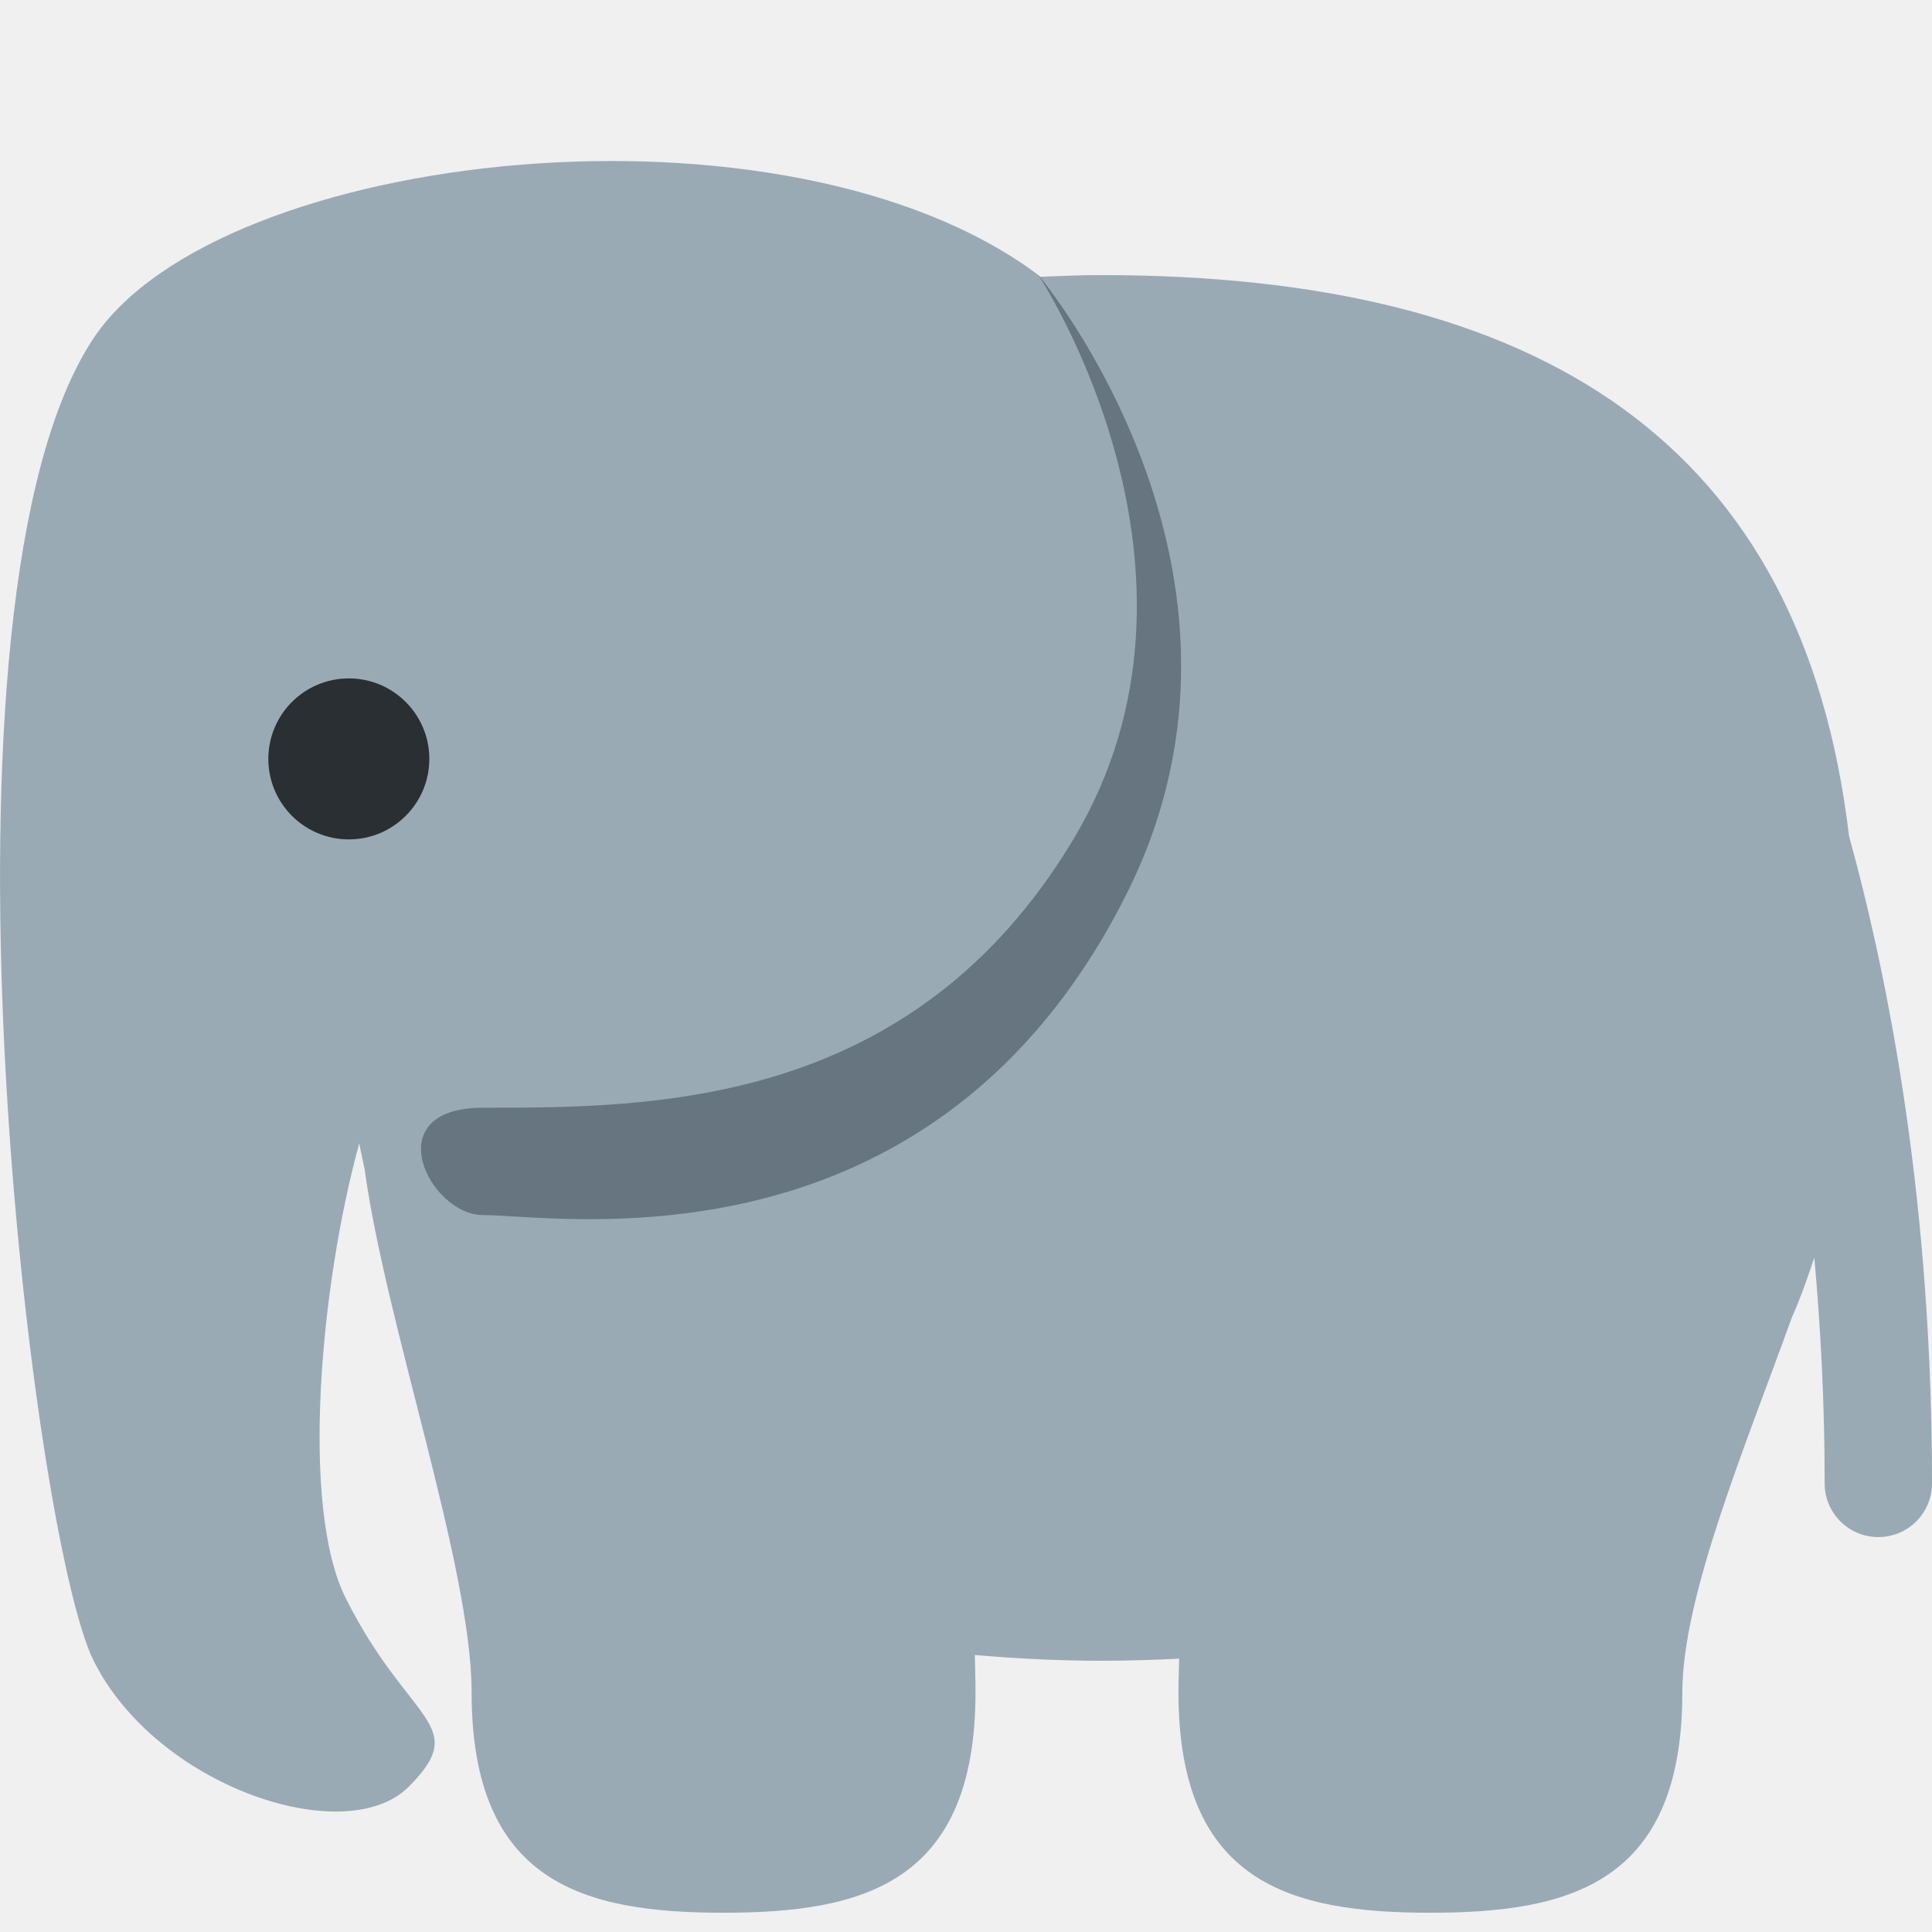
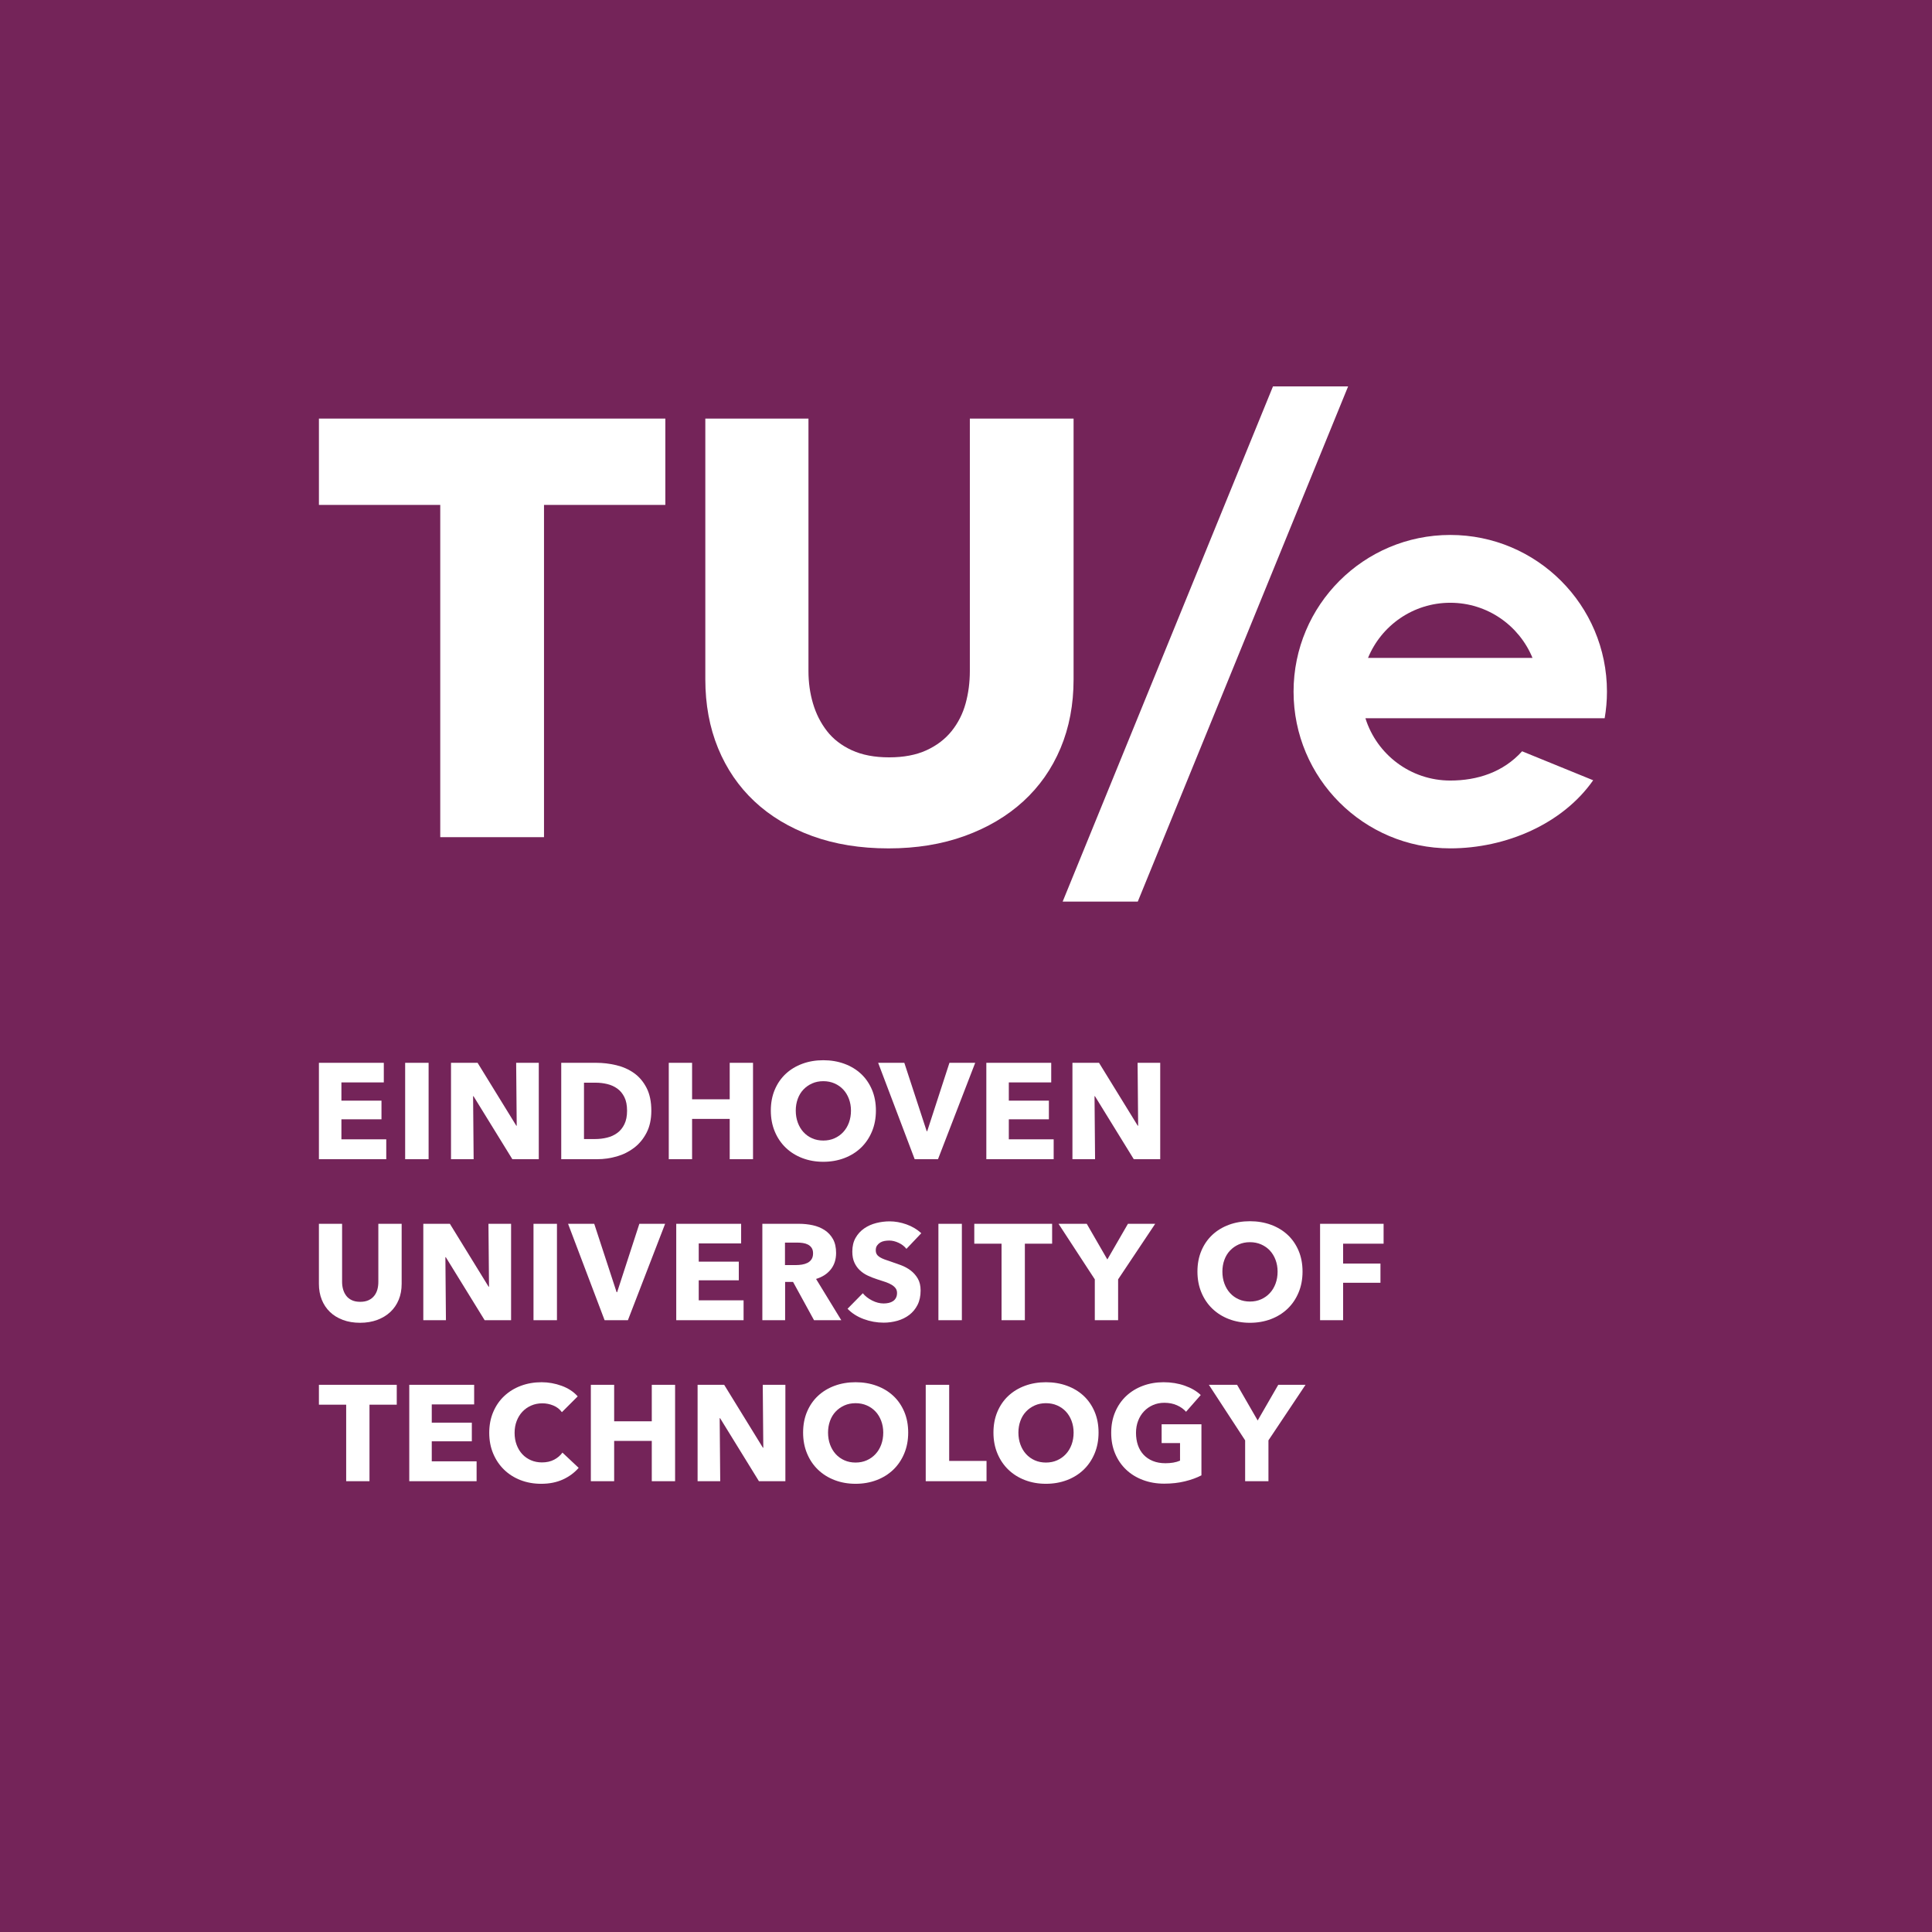
- <svg xmlns="http://www.w3.org/2000/svg" viewBox="0 0 36 36">
-   <path fill="#99AAB5" d="M34.453 15.573c-.864-7.3-5.729-10.447-13.93-10.447-.391 0-.763.017-1.139.031-.013-.01-.022-.021-.035-.031C14.655 1.605 4.091 2.779 1.745 6.3c-3.255 4.883-1.174 22.3 0 24.646 1.173 2.35 4.694 3.521 5.868 2.35 1.174-1.176 0-1.176-1.173-3.521-.85-1.701-.466-5.859.255-8.471.028.168.068.322.1.486.39 2.871 1.993 7.412 1.993 9.744 0 3.564 2.102 4.107 4.694 4.107 2.593 0 4.695-.543 4.695-4.107 0-.24-.008-.463-.012-.695.757.064 1.535.107 2.359.107.497 0 .977-.016 1.448-.039-.004.209-.013.41-.013.627 0 3.564 2.103 4.107 4.694 4.107 2.593 0 4.695-.543 4.695-4.107 0-1.801 1.192-4.625 2.039-6.982.159-.354.291-.732.42-1.117.118 1.307.193 2.706.193 4.206 0 .553.447 1 1 1s1-.447 1-1c0-5.153-.771-9.248-1.547-12.068z" />
-   <path fill="#66757F" d="M19.35 5.126S23 10.641 20 15.641c-3 5-7.838 5-11 5-2 0-1 2 0 2 1.414 0 8.395 1.211 12-6 3-6-1.65-11.515-1.65-11.515z" />
-   <circle fill="#292F33" cx="6.5" cy="14.141" r="1.5" />
+ <svg xmlns="http://www.w3.org/2000/svg" version="1.1" id="svg1" width="204.095" height="204.095" viewBox="0 0 204.095 204.095">
+   <defs id="defs1">
+     <clipPath clipPathUnits="userSpaceOnUse" id="clipPath1">
+       <path d="M 0,153.071 H 153.071 V 0 H 0 Z" id="path1" />
+     </clipPath>
+     <clipPath clipPathUnits="userSpaceOnUse" id="clipPath3">
+       <path d="M 0,153.071 H 153.071 V 0 H 0 Z" transform="matrix(1.333333,0,0,-1.333333,0,204.0947)" id="path3" />
+     </clipPath>
+     <clipPath clipPathUnits="userSpaceOnUse" id="clipPath8">
+       <path d="M 0,153.071 H 153.071 V 0 H 0 Z" transform="translate(-49.6822,-65.0683)" id="path8" />
+     </clipPath>
+     <clipPath clipPathUnits="userSpaceOnUse" id="clipPath10">
+       <path d="M 0,153.071 H 153.071 V 0 H 0 Z" transform="translate(-57.8144,-61.2282)" id="path10" />
+     </clipPath>
+     <clipPath clipPathUnits="userSpaceOnUse" id="clipPath12">
+       <path d="M 0,153.071 H 153.071 V 0 H 0 Z" transform="translate(-67.422,-65.0793)" id="path12" />
+     </clipPath>
+     <clipPath clipPathUnits="userSpaceOnUse" id="clipPath14">
+       <path d="M 0,153.071 H 153.071 V 0 H 0 Z" transform="translate(-74.3168,-61.2282)" id="path14" />
+     </clipPath>
+     <clipPath clipPathUnits="userSpaceOnUse" id="clipPath16">
+       <path d="M 0,153.071 H 153.071 V 0 H 0 Z" transform="translate(-78.1464,-61.2282)" id="path16" />
+     </clipPath>
+     <clipPath clipPathUnits="userSpaceOnUse" id="clipPath18">
+       <path d="M 0,153.071 H 153.071 V 0 H 0 Z" transform="translate(-89.8287,-61.2282)" id="path18" />
+     </clipPath>
+     <clipPath clipPathUnits="userSpaceOnUse" id="clipPath20">
+       <path d="M 0,153.071 H 153.071 V 0 H 0 Z" transform="translate(-29.2745,-41.7784)" id="path20" />
+     </clipPath>
+     <clipPath clipPathUnits="userSpaceOnUse" id="clipPath22">
+       <path d="M 0,153.071 H 153.071 V 0 H 0 Z" transform="translate(-32.4258,-35.7161)" id="path22" />
+     </clipPath>
+     <clipPath clipPathUnits="userSpaceOnUse" id="clipPath24">
+       <path d="M 0,153.071 H 153.071 V 0 H 0 Z" transform="translate(-44.5942,-35.8508)" id="path24" />
+     </clipPath>
+     <clipPath clipPathUnits="userSpaceOnUse" id="clipPath26">
+       <path d="M 0,153.071 H 153.071 V 0 H 0 Z" transform="translate(-51.6402,-35.7161)" id="path26" />
+     </clipPath>
+     <clipPath clipPathUnits="userSpaceOnUse" id="clipPath28">
+       <path d="M 0,153.071 H 153.071 V 0 H 0 Z" transform="translate(-60.1301,-35.7161)" id="path28" />
+     </clipPath>
+     <clipPath clipPathUnits="userSpaceOnUse" id="clipPath30">
+       <path d="M 0,153.071 H 153.071 V 0 H 0 Z" transform="translate(-69.9796,-39.5671)" id="path30" />
+     </clipPath>
+     <clipPath clipPathUnits="userSpaceOnUse" id="clipPath32">
+       <path d="M 0,153.071 H 153.071 V 0 H 0 Z" transform="translate(-73.3449,-35.7161)" id="path32" />
+     </clipPath>
+     <clipPath clipPathUnits="userSpaceOnUse" id="clipPath34">
+       <path d="M 0,153.071 H 153.071 V 0 H 0 Z" transform="translate(-85.0618,-39.5671)" id="path34" />
+     </clipPath>
+     <clipPath clipPathUnits="userSpaceOnUse" id="clipPath36">
+       <path d="M 0,153.071 H 153.071 V 0 H 0 Z" transform="translate(-93.8767,-35.7054)" id="path36" />
+     </clipPath>
+     <clipPath clipPathUnits="userSpaceOnUse" id="clipPath38">
+       <path d="M 0,153.071 H 153.071 V 0 H 0 Z" transform="translate(-100.4982,-38.9522)" id="path38" />
+     </clipPath>
+     <clipPath clipPathUnits="userSpaceOnUse" id="clipPath40">
+       <path d="M 0,153.071 H 153.071 V 0 H 0 Z" transform="translate(-31.591,-50.0957)" id="path40" />
+     </clipPath>
+     <clipPath clipPathUnits="userSpaceOnUse" id="clipPath42">
+       <path d="M 0,153.071 H 153.071 V 0 H 0 Z" transform="translate(-38.3982,-48.4721)" id="path42" />
+     </clipPath>
+     <clipPath clipPathUnits="userSpaceOnUse" id="clipPath44">
+       <path d="M 0,153.071 H 153.071 V 0 H 0 Z" id="path44" />
+     </clipPath>
+     <clipPath clipPathUnits="userSpaceOnUse" id="clipPath46">
+       <path d="M 0,153.071 H 153.071 V 0 H 0 Z" transform="translate(-49.7489,-48.4721)" id="path46" />
+     </clipPath>
+     <clipPath clipPathUnits="userSpaceOnUse" id="clipPath48">
+       <path d="M 0,153.071 H 153.071 V 0 H 0 Z" transform="translate(-53.5785,-48.4721)" id="path48" />
+     </clipPath>
+     <clipPath clipPathUnits="userSpaceOnUse" id="clipPath50">
+       <path d="M 0,153.071 H 153.071 V 0 H 0 Z" transform="translate(-64.4184,-53.7685)" id="path50" />
+     </clipPath>
+     <clipPath clipPathUnits="userSpaceOnUse" id="clipPath52">
+       <path d="M 0,153.071 H 153.071 V 0 H 0 Z" transform="translate(-71.8164,-54.1247)" id="path52" />
+     </clipPath>
+     <clipPath clipPathUnits="userSpaceOnUse" id="clipPath54">
+       <path d="M 0,153.071 H 153.071 V 0 H 0 Z" id="path54" />
+     </clipPath>
+     <clipPath clipPathUnits="userSpaceOnUse" id="clipPath56">
+       <path d="M 0,153.071 H 153.071 V 0 H 0 Z" transform="translate(-81.1993,-54.5344)" id="path56" />
+     </clipPath>
+     <clipPath clipPathUnits="userSpaceOnUse" id="clipPath58">
+       <path d="M 0,153.071 H 153.071 V 0 H 0 Z" transform="translate(-88.5874,-51.7083)" id="path58" />
+     </clipPath>
+     <clipPath clipPathUnits="userSpaceOnUse" id="clipPath60">
+       <path d="M 0,153.071 H 153.071 V 0 H 0 Z" transform="translate(-101.2234,-52.3232)" id="path60" />
+     </clipPath>
+     <clipPath clipPathUnits="userSpaceOnUse" id="clipPath62">
+       <path d="M 0,153.071 H 153.071 V 0 H 0 Z" transform="translate(-106.414,-54.5344)" id="path62" />
+     </clipPath>
+     <clipPath clipPathUnits="userSpaceOnUse" id="clipPath64">
+       <path d="M 0,153.071 H 153.071 V 0 H 0 Z" transform="translate(-43.1012,-113.067)" id="path64" />
+     </clipPath>
+     <clipPath clipPathUnits="userSpaceOnUse" id="clipPath66">
+       <path d="M 0,153.071 H 153.071 V 0 H 0 Z" transform="translate(-84.026,-93.7926)" id="path66" />
+     </clipPath>
+     <clipPath clipPathUnits="userSpaceOnUse" id="clipPath68">
+       <path d="M 0,153.071 H 153.071 V 0 H 0 Z" transform="translate(-90.1454,-81.6379)" id="path68" />
+     </clipPath>
+     <clipPath clipPathUnits="userSpaceOnUse" id="clipPath70">
+       <path d="M 0,153.071 H 153.071 V 0 H 0 Z" transform="translate(-114.9034,-105.3143)" id="path70" />
+     </clipPath>
+   </defs>
+   <g id="layer1" style="display:inline;fill:#f00000;fill-opacity:1">
+     <rect style="fill:#742459;fill-opacity:1;stroke:#84d200;stroke-width:4.604" id="rect70" width="214.762" height="219.438" x="-4.967" y="-6.542" />
+   </g>
+   <g id="layer-MC0">
+     <g opacity="0" id="g2" clip-path="url(#clipPath3)">
+       <path d="M 153.071,0 H 0 v 153.071 h 153.071 z" style="fill:#ffffff;fill-opacity:1;fill-rule:nonzero;stroke:none" transform="matrix(1.333333,0,0,-1.333333,0,204.0947)" clip-path="url(#clipPath1)" id="path2" />
+     </g>
+     <path id="path4" d="M 0,0 V 7.637 H 5.141 V 6.084 H 1.782 V 4.639 H 4.957 V 3.161 H 1.782 V 1.575 H 5.335 V 0 Z" style="fill:#ffffff;fill-opacity:1;fill-rule:nonzero;stroke:none" transform="matrix(1.333333,0,0,-1.333333,33.69027,122.4571)" />
+     <path id="path5" d="m 32.1,68.865 h 1.858 V 61.228 H 32.1 Z" style="fill:#ffffff;fill-opacity:1;fill-rule:nonzero;stroke:none" transform="matrix(1.333333,0,0,-1.333333,0,204.0947)" />
+     <path id="path6" d="M 0,0 -3.078,4.994 H -3.11 L -3.067,0 H -4.86 v 7.637 h 2.106 L 0.313,2.654 H 0.346 L 0.302,7.637 H 2.095 V 0 Z" style="fill:#ffffff;fill-opacity:1;fill-rule:nonzero;stroke:none" transform="matrix(1.333333,0,0,-1.333333,54.12373,122.4571)" />
+     <path id="path7" d="m 0,0 c 0,0.432 -0.07,0.789 -0.211,1.074 -0.14,0.283 -0.327,0.51 -0.561,0.679 -0.234,0.169 -0.501,0.289 -0.799,0.361 -0.299,0.072 -0.607,0.108 -0.924,0.108 h -0.918 v -4.465 h 0.875 c 0.331,0 0.65,0.037 0.956,0.113 0.306,0.075 0.576,0.199 0.81,0.372 0.234,0.172 0.421,0.402 0.561,0.69 C -0.07,-0.78 0,-0.424 0,0 M 1.922,0 C 1.922,-0.669 1.798,-1.246 1.55,-1.731 1.301,-2.217 0.974,-2.616 0.567,-2.929 0.16,-3.241 -0.299,-3.472 -0.81,-3.619 -1.321,-3.766 -1.84,-3.84 -2.365,-3.84 h -2.851 v 7.637 h 2.764 c 0.54,0 1.073,-0.063 1.599,-0.189 C -0.328,3.482 0.14,3.274 0.551,2.983 0.961,2.691 1.292,2.301 1.544,1.812 1.796,1.323 1.922,0.719 1.922,0" style="fill:#ffffff;fill-opacity:1;fill-rule:nonzero;stroke:none" transform="matrix(1.333333,0,0,-1.333333,66.24293,117.3369)" clip-path="url(#clipPath8)" />
+     <path id="path9" d="M 0,0 V 3.193 H -2.981 V 0 h -1.847 v 7.637 h 1.847 V 4.746 H 0 V 7.637 H 1.847 V 0 Z" style="fill:#ffffff;fill-opacity:1;fill-rule:nonzero;stroke:none" transform="matrix(1.333333,0,0,-1.333333,77.08587,122.4571)" clip-path="url(#clipPath10)" />
+     <path id="path11" d="M 0,0 C 0,0.331 -0.054,0.64 -0.162,0.928 -0.27,1.215 -0.42,1.462 -0.61,1.666 -0.801,1.871 -1.031,2.033 -1.301,2.152 -1.571,2.271 -1.868,2.33 -2.192,2.33 -2.516,2.33 -2.812,2.271 -3.078,2.152 -3.345,2.033 -3.575,1.871 -3.769,1.666 -3.964,1.462 -4.113,1.215 -4.217,0.928 -4.322,0.64 -4.374,0.331 -4.374,0 c 0,-0.345 0.054,-0.663 0.162,-0.955 0.108,-0.291 0.257,-0.541 0.448,-0.749 0.191,-0.209 0.419,-0.373 0.686,-0.491 0.266,-0.119 0.562,-0.178 0.886,-0.178 0.324,0 0.619,0.059 0.885,0.178 0.267,0.118 0.497,0.282 0.691,0.491 0.195,0.208 0.346,0.458 0.454,0.749 C -0.054,-0.663 0,-0.345 0,0 m 1.976,0 c 0,-0.604 -0.104,-1.156 -0.313,-1.656 -0.209,-0.5 -0.498,-0.928 -0.869,-1.284 -0.371,-0.356 -0.812,-0.631 -1.323,-0.825 -0.511,-0.194 -1.066,-0.291 -1.663,-0.291 -0.598,0 -1.151,0.097 -1.658,0.291 -0.508,0.194 -0.947,0.469 -1.318,0.825 -0.371,0.356 -0.661,0.784 -0.869,1.284 -0.209,0.5 -0.313,1.052 -0.313,1.656 0,0.611 0.104,1.163 0.313,1.656 0.208,0.492 0.498,0.911 0.869,1.257 0.371,0.345 0.81,0.611 1.318,0.798 0.507,0.187 1.06,0.28 1.658,0.28 0.597,0 1.152,-0.093 1.663,-0.28 C -0.018,3.524 0.423,3.258 0.794,2.913 1.165,2.567 1.454,2.148 1.663,1.656 1.872,1.163 1.976,0.611 1.976,0" style="fill:#ffffff;fill-opacity:1;fill-rule:nonzero;stroke:none" transform="matrix(1.333333,0,0,-1.333333,89.896,117.3223)" clip-path="url(#clipPath12)" />
+     <path id="path13" d="m 0,0 h -1.847 l -2.894,7.637 h 2.073 l 1.772,-5.415 h 0.043 l 1.76,5.415 h 2.041 z" style="fill:#ffffff;fill-opacity:1;fill-rule:nonzero;stroke:none" transform="matrix(1.333333,0,0,-1.333333,99.08907,122.4571)" clip-path="url(#clipPath14)" />
+     <path id="path15" d="M 0,0 V 7.637 H 5.141 V 6.084 H 1.782 V 4.639 H 4.957 V 3.161 H 1.782 V 1.575 H 5.335 V 0 Z" style="fill:#ffffff;fill-opacity:1;fill-rule:nonzero;stroke:none" transform="matrix(1.333333,0,0,-1.333333,104.1952,122.4571)" clip-path="url(#clipPath16)" />
+     <path id="path17" d="M 0,0 -3.078,4.994 H -3.11 L -3.067,0 H -4.86 v 7.637 h 2.106 L 0.313,2.654 H 0.346 L 0.302,7.637 H 2.095 V 0 Z" style="fill:#ffffff;fill-opacity:1;fill-rule:nonzero;stroke:none" transform="matrix(1.333333,0,0,-1.333333,119.7716,122.4571)" clip-path="url(#clipPath18)" />
+     <path id="path19" d="M 0,0 V -6.062 H -1.847 V 0 h -2.16 V 1.575 H 2.16 V 0 Z" style="fill:#ffffff;fill-opacity:1;fill-rule:nonzero;stroke:none" transform="matrix(1.333333,0,0,-1.333333,39.03267,148.3901)" clip-path="url(#clipPath20)" />
+     <path id="path21" d="M 0,0 V 7.637 H 5.141 V 6.084 H 1.782 V 4.639 H 4.957 V 3.161 H 1.782 V 1.575 H 5.335 V 0 Z" style="fill:#ffffff;fill-opacity:1;fill-rule:nonzero;stroke:none" transform="matrix(1.333333,0,0,-1.333333,43.2344,156.4732)" clip-path="url(#clipPath22)" />
+     <path id="path23" d="m 0,0 c -0.497,-0.226 -1.069,-0.34 -1.717,-0.34 -0.591,0 -1.136,0.098 -1.636,0.291 -0.501,0.195 -0.935,0.47 -1.302,0.826 -0.367,0.356 -0.655,0.782 -0.864,1.278 -0.209,0.496 -0.313,1.043 -0.313,1.64 0,0.611 0.106,1.165 0.319,1.661 0.212,0.496 0.505,0.919 0.88,1.267 0.374,0.349 0.813,0.617 1.317,0.804 0.504,0.187 1.048,0.28 1.631,0.28 0.54,0 1.071,-0.095 1.593,-0.285 C 0.43,7.231 0.853,6.953 1.177,6.586 L -0.076,5.334 c -0.172,0.238 -0.399,0.414 -0.68,0.529 -0.281,0.115 -0.569,0.173 -0.864,0.173 -0.324,0 -0.621,-0.06 -0.891,-0.179 C -2.781,5.739 -3.013,5.575 -3.208,5.367 -3.402,5.158 -3.553,4.912 -3.661,4.628 -3.769,4.344 -3.823,4.033 -3.823,3.695 c 0,-0.345 0.054,-0.662 0.162,-0.949 0.108,-0.288 0.257,-0.534 0.448,-0.739 0.191,-0.206 0.419,-0.366 0.686,-0.481 0.266,-0.115 0.558,-0.172 0.875,-0.172 0.367,0 0.687,0.072 0.961,0.216 0.273,0.144 0.493,0.33 0.659,0.561 L 1.253,0.923 C 0.914,0.534 0.497,0.227 0,0" style="fill:#ffffff;fill-opacity:1;fill-rule:nonzero;stroke:none" transform="matrix(1.333333,0,0,-1.333333,59.45893,156.2936)" clip-path="url(#clipPath24)" />
+     <path id="path25" d="M 0,0 V 3.193 H -2.981 V 0 h -1.847 v 7.637 h 1.847 V 4.746 H 0 V 7.637 H 1.847 V 0 Z" style="fill:#ffffff;fill-opacity:1;fill-rule:nonzero;stroke:none" transform="matrix(1.333333,0,0,-1.333333,68.8536,156.4732)" clip-path="url(#clipPath26)" />
+     <path id="path27" d="M 0,0 -3.078,4.994 H -3.11 L -3.067,0 H -4.86 v 7.637 h 2.106 L 0.313,2.654 H 0.346 L 0.302,7.637 H 2.095 V 0 Z" style="fill:#ffffff;fill-opacity:1;fill-rule:nonzero;stroke:none" transform="matrix(1.333333,0,0,-1.333333,80.17347,156.4732)" clip-path="url(#clipPath28)" />
+     <path id="path29" d="M 0,0 C 0,0.331 -0.054,0.64 -0.162,0.928 -0.27,1.215 -0.419,1.462 -0.61,1.666 -0.801,1.871 -1.031,2.033 -1.301,2.152 -1.571,2.271 -1.868,2.33 -2.192,2.33 -2.516,2.33 -2.812,2.271 -3.078,2.152 -3.345,2.033 -3.575,1.871 -3.769,1.666 -3.964,1.462 -4.113,1.215 -4.217,0.928 -4.322,0.64 -4.374,0.331 -4.374,0 c 0,-0.345 0.054,-0.663 0.162,-0.955 0.108,-0.291 0.257,-0.541 0.448,-0.749 0.191,-0.209 0.419,-0.373 0.686,-0.491 0.266,-0.119 0.562,-0.178 0.886,-0.178 0.324,0 0.619,0.059 0.885,0.178 0.267,0.118 0.497,0.282 0.691,0.491 0.195,0.208 0.346,0.458 0.454,0.749 C -0.054,-0.663 0,-0.345 0,0 m 1.976,0 c 0,-0.604 -0.104,-1.156 -0.313,-1.656 -0.209,-0.5 -0.498,-0.928 -0.869,-1.284 -0.371,-0.356 -0.812,-0.631 -1.323,-0.825 -0.511,-0.194 -1.066,-0.291 -1.663,-0.291 -0.598,0 -1.151,0.097 -1.658,0.291 -0.508,0.194 -0.947,0.469 -1.318,0.825 -0.371,0.356 -0.661,0.784 -0.869,1.284 -0.209,0.5 -0.313,1.052 -0.313,1.656 0,0.611 0.104,1.163 0.313,1.656 0.208,0.492 0.498,0.911 0.869,1.257 0.371,0.345 0.81,0.611 1.318,0.798 0.507,0.187 1.06,0.28 1.658,0.28 0.597,0 1.152,-0.093 1.663,-0.28 C -0.018,3.524 0.423,3.258 0.794,2.913 1.165,2.567 1.454,2.148 1.663,1.656 1.872,1.163 1.976,0.611 1.976,0" style="fill:#ffffff;fill-opacity:1;fill-rule:nonzero;stroke:none" transform="matrix(1.333333,0,0,-1.333333,93.30613,151.3385)" clip-path="url(#clipPath30)" />
+     <path id="path31" d="M 0,0 V 7.637 H 1.858 V 1.607 H 4.817 V 0 Z" style="fill:#ffffff;fill-opacity:1;fill-rule:nonzero;stroke:none" transform="matrix(1.333333,0,0,-1.333333,97.7932,156.4732)" clip-path="url(#clipPath32)" />
+     <path id="path33" d="M 0,0 C 0,0.331 -0.054,0.64 -0.162,0.928 -0.27,1.215 -0.42,1.462 -0.61,1.666 -0.801,1.871 -1.031,2.033 -1.301,2.152 -1.571,2.271 -1.868,2.33 -2.192,2.33 -2.516,2.33 -2.812,2.271 -3.078,2.152 -3.345,2.033 -3.575,1.871 -3.769,1.666 -3.964,1.462 -4.113,1.215 -4.217,0.928 -4.322,0.64 -4.374,0.331 -4.374,0 c 0,-0.345 0.054,-0.663 0.162,-0.955 0.108,-0.291 0.257,-0.541 0.448,-0.749 0.191,-0.209 0.419,-0.373 0.686,-0.491 0.266,-0.119 0.562,-0.178 0.886,-0.178 0.324,0 0.619,0.059 0.885,0.178 0.267,0.118 0.497,0.282 0.691,0.491 0.195,0.208 0.346,0.458 0.454,0.749 C -0.054,-0.663 0,-0.345 0,0 m 1.976,0 c 0,-0.604 -0.104,-1.156 -0.313,-1.656 -0.209,-0.5 -0.498,-0.928 -0.869,-1.284 -0.371,-0.356 -0.812,-0.631 -1.323,-0.825 -0.511,-0.194 -1.066,-0.291 -1.663,-0.291 -0.598,0 -1.151,0.097 -1.658,0.291 -0.508,0.194 -0.947,0.469 -1.318,0.825 -0.371,0.356 -0.661,0.784 -0.869,1.284 -0.209,0.5 -0.314,1.052 -0.314,1.656 0,0.611 0.105,1.163 0.314,1.656 0.208,0.492 0.498,0.911 0.869,1.257 0.371,0.345 0.81,0.611 1.318,0.798 0.507,0.187 1.06,0.28 1.658,0.28 0.597,0 1.152,-0.093 1.663,-0.28 C -0.018,3.524 0.423,3.258 0.794,2.913 1.165,2.567 1.454,2.148 1.663,1.656 1.872,1.163 1.976,0.611 1.976,0" style="fill:#ffffff;fill-opacity:1;fill-rule:nonzero;stroke:none" transform="matrix(1.333333,0,0,-1.333333,113.4157,151.3385)" clip-path="url(#clipPath34)" />
+     <path id="path35" d="m 0,0 c -0.5,-0.122 -1.046,-0.184 -1.636,-0.184 -0.612,0 -1.176,0.098 -1.69,0.292 -0.515,0.194 -0.958,0.467 -1.329,0.82 -0.371,0.352 -0.661,0.774 -0.869,1.267 -0.209,0.493 -0.313,1.041 -0.313,1.645 0,0.611 0.106,1.165 0.318,1.661 0.213,0.496 0.506,0.919 0.88,1.268 0.375,0.348 0.814,0.616 1.318,0.803 0.504,0.187 1.048,0.281 1.631,0.281 0.605,0 1.166,-0.092 1.685,-0.275 C 0.513,7.395 0.934,7.148 1.258,6.839 L 0.092,5.512 c -0.18,0.209 -0.418,0.379 -0.713,0.512 -0.295,0.133 -0.63,0.2 -1.004,0.2 -0.324,0 -0.623,-0.059 -0.897,-0.178 C -2.795,5.927 -3.033,5.762 -3.235,5.55 -3.436,5.338 -3.593,5.086 -3.704,4.795 -3.816,4.504 -3.872,4.185 -3.872,3.84 c 0,-0.352 0.051,-0.676 0.151,-0.971 0.101,-0.295 0.251,-0.548 0.449,-0.76 0.198,-0.212 0.442,-0.378 0.734,-0.496 0.292,-0.119 0.625,-0.178 0.999,-0.178 0.216,0 0.421,0.016 0.616,0.048 0.194,0.032 0.374,0.085 0.54,0.157 V 3.031 H -1.841 V 4.52 H 1.312 V 0.475 C 0.938,0.28 0.5,0.122 0,0" style="fill:#ffffff;fill-opacity:1;fill-rule:nonzero;stroke:none" transform="matrix(1.333333,0,0,-1.333333,125.1689,156.4875)" clip-path="url(#clipPath36)" />
+     <path id="path37" d="M 0,0 V -3.236 H -1.847 V 0 L -4.72,4.401 h 2.236 l 1.631,-2.826 1.631,2.826 h 2.16 z" style="fill:#ffffff;fill-opacity:1;fill-rule:nonzero;stroke:none" transform="matrix(1.333333,0,0,-1.333333,133.9976,152.1584)" clip-path="url(#clipPath38)" />
+     <path id="path39" d="m 0,0 c -0.155,-0.378 -0.376,-0.701 -0.664,-0.971 -0.288,-0.27 -0.636,-0.48 -1.042,-0.631 -0.407,-0.151 -0.859,-0.226 -1.356,-0.226 -0.504,0 -0.958,0.075 -1.361,0.226 -0.403,0.151 -0.745,0.361 -1.026,0.631 -0.281,0.27 -0.496,0.593 -0.648,0.971 -0.151,0.377 -0.227,0.796 -0.227,1.257 v 4.757 h 1.837 V 1.408 c 0,-0.209 0.027,-0.407 0.081,-0.594 0.054,-0.187 0.136,-0.354 0.248,-0.501 0.111,-0.148 0.259,-0.264 0.443,-0.351 0.183,-0.086 0.405,-0.129 0.664,-0.129 0.259,0 0.481,0.043 0.664,0.129 0.184,0.087 0.333,0.203 0.448,0.351 0.115,0.147 0.198,0.314 0.249,0.501 0.05,0.187 0.075,0.385 0.075,0.594 V 6.014 H 0.232 V 1.257 C 0.232,0.796 0.155,0.377 0,0" style="fill:#ffffff;fill-opacity:1;fill-rule:nonzero;stroke:none" transform="matrix(1.333333,0,0,-1.333333,42.12133,137.3004)" clip-path="url(#clipPath40)" />
+     <path id="path41" d="M 0,0 -3.078,4.994 H -3.11 L -3.067,0 H -4.86 v 7.637 h 2.106 L 0.313,2.654 H 0.346 L 0.302,7.637 H 2.095 V 0 Z" style="fill:#ffffff;fill-opacity:1;fill-rule:nonzero;stroke:none" transform="matrix(1.333333,0,0,-1.333333,51.1976,139.4652)" clip-path="url(#clipPath42)" />
+     <path id="path43" d="m 42.269,56.109 h 1.858 v -7.637 h -1.858 z" style="fill:#ffffff;fill-opacity:1;fill-rule:nonzero;stroke:none" transform="matrix(1.333333,0,0,-1.333333,0,204.0947)" clip-path="url(#clipPath44)" />
+     <path id="path45" d="m 0,0 h -1.847 l -2.894,7.637 h 2.073 l 1.772,-5.415 h 0.043 l 1.76,5.415 h 2.041 z" style="fill:#ffffff;fill-opacity:1;fill-rule:nonzero;stroke:none" transform="matrix(1.333333,0,0,-1.333333,66.33187,139.4652)" clip-path="url(#clipPath46)" />
+     <path id="path47" d="M 0,0 V 7.637 H 5.141 V 6.084 H 1.782 V 4.639 H 4.957 V 3.161 H 1.782 V 1.575 H 5.335 V 0 Z" style="fill:#ffffff;fill-opacity:1;fill-rule:nonzero;stroke:none" transform="matrix(1.333333,0,0,-1.333333,71.438,139.4652)" clip-path="url(#clipPath48)" />
+     <path id="path49" d="M 0,0 C 0,0.18 -0.038,0.325 -0.114,0.437 -0.19,0.548 -0.288,0.635 -0.407,0.696 -0.527,0.757 -0.66,0.798 -0.809,0.82 -0.957,0.841 -1.1,0.852 -1.237,0.852 h -0.988 v -1.78 h 0.879 c 0.152,0 0.308,0.013 0.467,0.038 0.159,0.025 0.304,0.07 0.434,0.135 0.13,0.065 0.237,0.158 0.32,0.28 C -0.042,-0.352 0,-0.194 0,0 m 0.076,-5.296 -1.66,3.031 h -0.63 v -3.031 h -1.804 v 7.637 h 2.916 c 0.368,0 0.726,-0.038 1.075,-0.113 C 0.322,2.152 0.635,2.024 0.913,1.845 1.19,1.665 1.411,1.428 1.577,1.133 1.742,0.838 1.825,0.471 1.825,0.033 1.825,-0.485 1.685,-0.92 1.404,-1.273 1.123,-1.625 0.735,-1.877 0.238,-2.028 l 1.998,-3.268 z" style="fill:#ffffff;fill-opacity:1;fill-rule:nonzero;stroke:none" transform="matrix(1.333333,0,0,-1.333333,85.8912,132.4033)" clip-path="url(#clipPath50)" />
+     <path id="path51" d="m 0,0 c -0.158,0.201 -0.365,0.361 -0.621,0.48 -0.256,0.119 -0.502,0.178 -0.74,0.178 -0.122,0 -0.246,-0.011 -0.372,-0.032 C -1.859,0.604 -1.973,0.562 -2.074,0.502 -2.175,0.44 -2.259,0.361 -2.327,0.264 -2.396,0.167 -2.43,0.043 -2.43,-0.108 c 0,-0.129 0.027,-0.237 0.081,-0.324 0.054,-0.086 0.133,-0.161 0.238,-0.226 0.104,-0.065 0.228,-0.124 0.372,-0.178 0.144,-0.054 0.306,-0.11 0.486,-0.167 0.259,-0.086 0.529,-0.182 0.81,-0.286 0.281,-0.105 0.537,-0.243 0.767,-0.415 0.23,-0.173 0.421,-0.387 0.572,-0.642 0.152,-0.256 0.227,-0.574 0.227,-0.955 0,-0.439 -0.081,-0.818 -0.243,-1.138 -0.162,-0.32 -0.38,-0.584 -0.653,-0.793 -0.274,-0.209 -0.587,-0.363 -0.94,-0.464 -0.353,-0.1 -0.716,-0.151 -1.091,-0.151 -0.547,0 -1.076,0.096 -1.587,0.286 -0.512,0.191 -0.936,0.462 -1.275,0.815 l 1.21,1.229 c 0.187,-0.23 0.434,-0.422 0.74,-0.577 0.306,-0.155 0.61,-0.232 0.912,-0.232 0.137,0 0.27,0.015 0.4,0.043 0.13,0.029 0.243,0.076 0.34,0.141 0.097,0.064 0.175,0.151 0.232,0.259 0.058,0.107 0.087,0.237 0.087,0.388 0,0.144 -0.036,0.266 -0.108,0.367 -0.072,0.1 -0.175,0.192 -0.308,0.275 -0.133,0.082 -0.299,0.158 -0.497,0.226 -0.198,0.069 -0.423,0.142 -0.675,0.221 -0.245,0.079 -0.484,0.173 -0.718,0.281 -0.234,0.108 -0.443,0.246 -0.626,0.415 -0.184,0.169 -0.332,0.374 -0.443,0.615 -0.112,0.241 -0.168,0.534 -0.168,0.879 0,0.424 0.087,0.788 0.26,1.09 0.172,0.302 0.399,0.55 0.68,0.744 0.281,0.194 0.598,0.336 0.95,0.426 0.353,0.09 0.709,0.135 1.07,0.135 0.432,0 0.873,-0.079 1.323,-0.237 C 0.445,1.783 0.839,1.55 1.177,1.24 Z" style="fill:#ffffff;fill-opacity:1;fill-rule:nonzero;stroke:none" transform="matrix(1.333333,0,0,-1.333333,95.7552,131.9284)" clip-path="url(#clipPath52)" />
+     <path id="path53" d="m 74.35,56.109 h 1.858 V 48.472 H 74.35 Z" style="fill:#ffffff;fill-opacity:1;fill-rule:nonzero;stroke:none" transform="matrix(1.333333,0,0,-1.333333,0,204.0947)" clip-path="url(#clipPath54)" />
+     <path id="path55" d="M 0,0 V -6.062 H -1.847 V 0 h -2.16 V 1.575 H 2.16 V 0 Z" style="fill:#ffffff;fill-opacity:1;fill-rule:nonzero;stroke:none" transform="matrix(1.333333,0,0,-1.333333,108.2657,131.3821)" clip-path="url(#clipPath56)" />
+     <path id="path57" d="M 0,0 V -3.236 H -1.847 V 0 L -4.72,4.401 h 2.236 l 1.631,-2.826 1.631,2.826 h 2.16 z" style="fill:#ffffff;fill-opacity:1;fill-rule:nonzero;stroke:none" transform="matrix(1.333333,0,0,-1.333333,118.1165,135.1503)" clip-path="url(#clipPath58)" />
+     <path id="path59" d="M 0,0 C 0,0.331 -0.054,0.64 -0.162,0.928 -0.27,1.215 -0.42,1.462 -0.61,1.666 -0.801,1.871 -1.031,2.033 -1.301,2.152 -1.571,2.271 -1.868,2.33 -2.192,2.33 -2.516,2.33 -2.812,2.271 -3.078,2.152 -3.345,2.033 -3.575,1.871 -3.769,1.666 -3.964,1.462 -4.113,1.215 -4.217,0.928 -4.322,0.64 -4.374,0.331 -4.374,0 c 0,-0.345 0.054,-0.663 0.162,-0.955 0.108,-0.291 0.257,-0.541 0.448,-0.749 0.191,-0.209 0.419,-0.373 0.686,-0.491 0.266,-0.119 0.562,-0.178 0.886,-0.178 0.324,0 0.619,0.059 0.885,0.178 0.267,0.118 0.497,0.282 0.691,0.491 0.195,0.208 0.346,0.458 0.454,0.749 C -0.054,-0.663 0,-0.345 0,0 m 1.976,0 c 0,-0.604 -0.104,-1.156 -0.313,-1.656 -0.209,-0.5 -0.498,-0.928 -0.869,-1.284 -0.371,-0.356 -0.812,-0.631 -1.323,-0.825 -0.511,-0.194 -1.066,-0.291 -1.663,-0.291 -0.598,0 -1.151,0.097 -1.658,0.291 -0.508,0.194 -0.947,0.469 -1.318,0.825 -0.371,0.356 -0.661,0.784 -0.869,1.284 -0.209,0.5 -0.314,1.052 -0.314,1.656 0,0.611 0.105,1.163 0.314,1.656 0.208,0.492 0.498,0.911 0.869,1.257 0.371,0.345 0.81,0.611 1.318,0.798 0.507,0.187 1.06,0.28 1.658,0.28 0.597,0 1.152,-0.093 1.663,-0.28 C -0.018,3.524 0.423,3.258 0.794,2.913 1.165,2.567 1.454,2.148 1.663,1.656 1.872,1.163 1.976,0.611 1.976,0" style="fill:#ffffff;fill-opacity:1;fill-rule:nonzero;stroke:none" transform="matrix(1.333333,0,0,-1.333333,134.9645,134.3304)" clip-path="url(#clipPath60)" />
+     <path id="path61" d="M 0,0 V -1.575 H 2.959 V -3.096 H 0 V -6.062 H -1.825 V 1.575 H 3.208 V 0 Z" style="fill:#ffffff;fill-opacity:1;fill-rule:nonzero;stroke:none" transform="matrix(1.333333,0,0,-1.333333,141.8853,131.3821)" clip-path="url(#clipPath62)" />
+     <path id="path63" d="M 0,0 V -26.324 H -8.22 V 0 h -9.613 V 6.839 H 9.613 V 0 Z" style="fill:#ffffff;fill-opacity:1;fill-rule:nonzero;stroke:none" transform="matrix(1.333333,0,0,-1.333333,57.46827,53.33867)" clip-path="url(#clipPath64)" />
+     <path id="path65" d="m 0,0 c -0.689,-1.639 -1.675,-3.044 -2.956,-4.215 -1.282,-1.171 -2.829,-2.085 -4.639,-2.741 -1.811,-0.655 -3.821,-0.983 -6.032,-0.983 -2.244,0 -4.262,0.328 -6.057,0.983 -1.795,0.656 -3.316,1.57 -4.566,2.741 -1.25,1.171 -2.211,2.576 -2.884,4.215 -0.673,1.64 -1.01,3.458 -1.01,5.457 v 20.656 h 8.172 v -20 c 0,-0.906 0.12,-1.765 0.361,-2.576 0.24,-0.813 0.608,-1.539 1.105,-2.179 0.496,-0.64 1.154,-1.147 1.971,-1.522 0.817,-0.375 1.802,-0.562 2.956,-0.562 1.154,0 2.139,0.187 2.956,0.562 0.817,0.375 1.482,0.882 1.995,1.522 0.512,0.64 0.881,1.366 1.105,2.179 0.224,0.811 0.337,1.67 0.337,2.576 v 20 H 1.033 V 5.457 C 1.033,3.458 0.689,1.64 0,0" style="fill:#ffffff;fill-opacity:1;fill-rule:nonzero;stroke:none" transform="matrix(1.333333,0,0,-1.333333,112.0347,79.03787)" clip-path="url(#clipPath66)" />
+     <path id="path67" d="M 0,0 16.665,40.819 H 10.712 L -5.952,0 Z" style="fill:#ffffff;fill-opacity:1;fill-rule:nonzero;stroke:none" transform="matrix(1.333333,0,0,-1.333333,120.1939,95.24413)" clip-path="url(#clipPath68)" />
+     <path id="path69" d="M 0,0 C 2.943,0 5.464,-1.806 6.516,-4.37 H -6.516 C -5.464,-1.806 -2.943,0 0,0 m 0,5.373 c -6.857,0 -12.415,-5.559 -12.415,-12.415 0,-6.857 5.558,-12.416 12.415,-12.416 4.4,0 8.896,1.926 11.323,5.395 l -5.631,2.296 C 4.193,-13.429 2.139,-14.085 0,-14.085 c -3.156,0 -5.827,2.076 -6.722,4.937 h 18.956 c 0.117,0.685 0.181,1.388 0.181,2.106 C 12.415,-0.186 6.857,5.373 0,5.373" style="fill:#ffffff;fill-opacity:1;fill-rule:nonzero;stroke:none" transform="matrix(1.333333,0,0,-1.333333,153.2045,63.6756)" clip-path="url(#clipPath70)" />
+   </g>
</svg>
